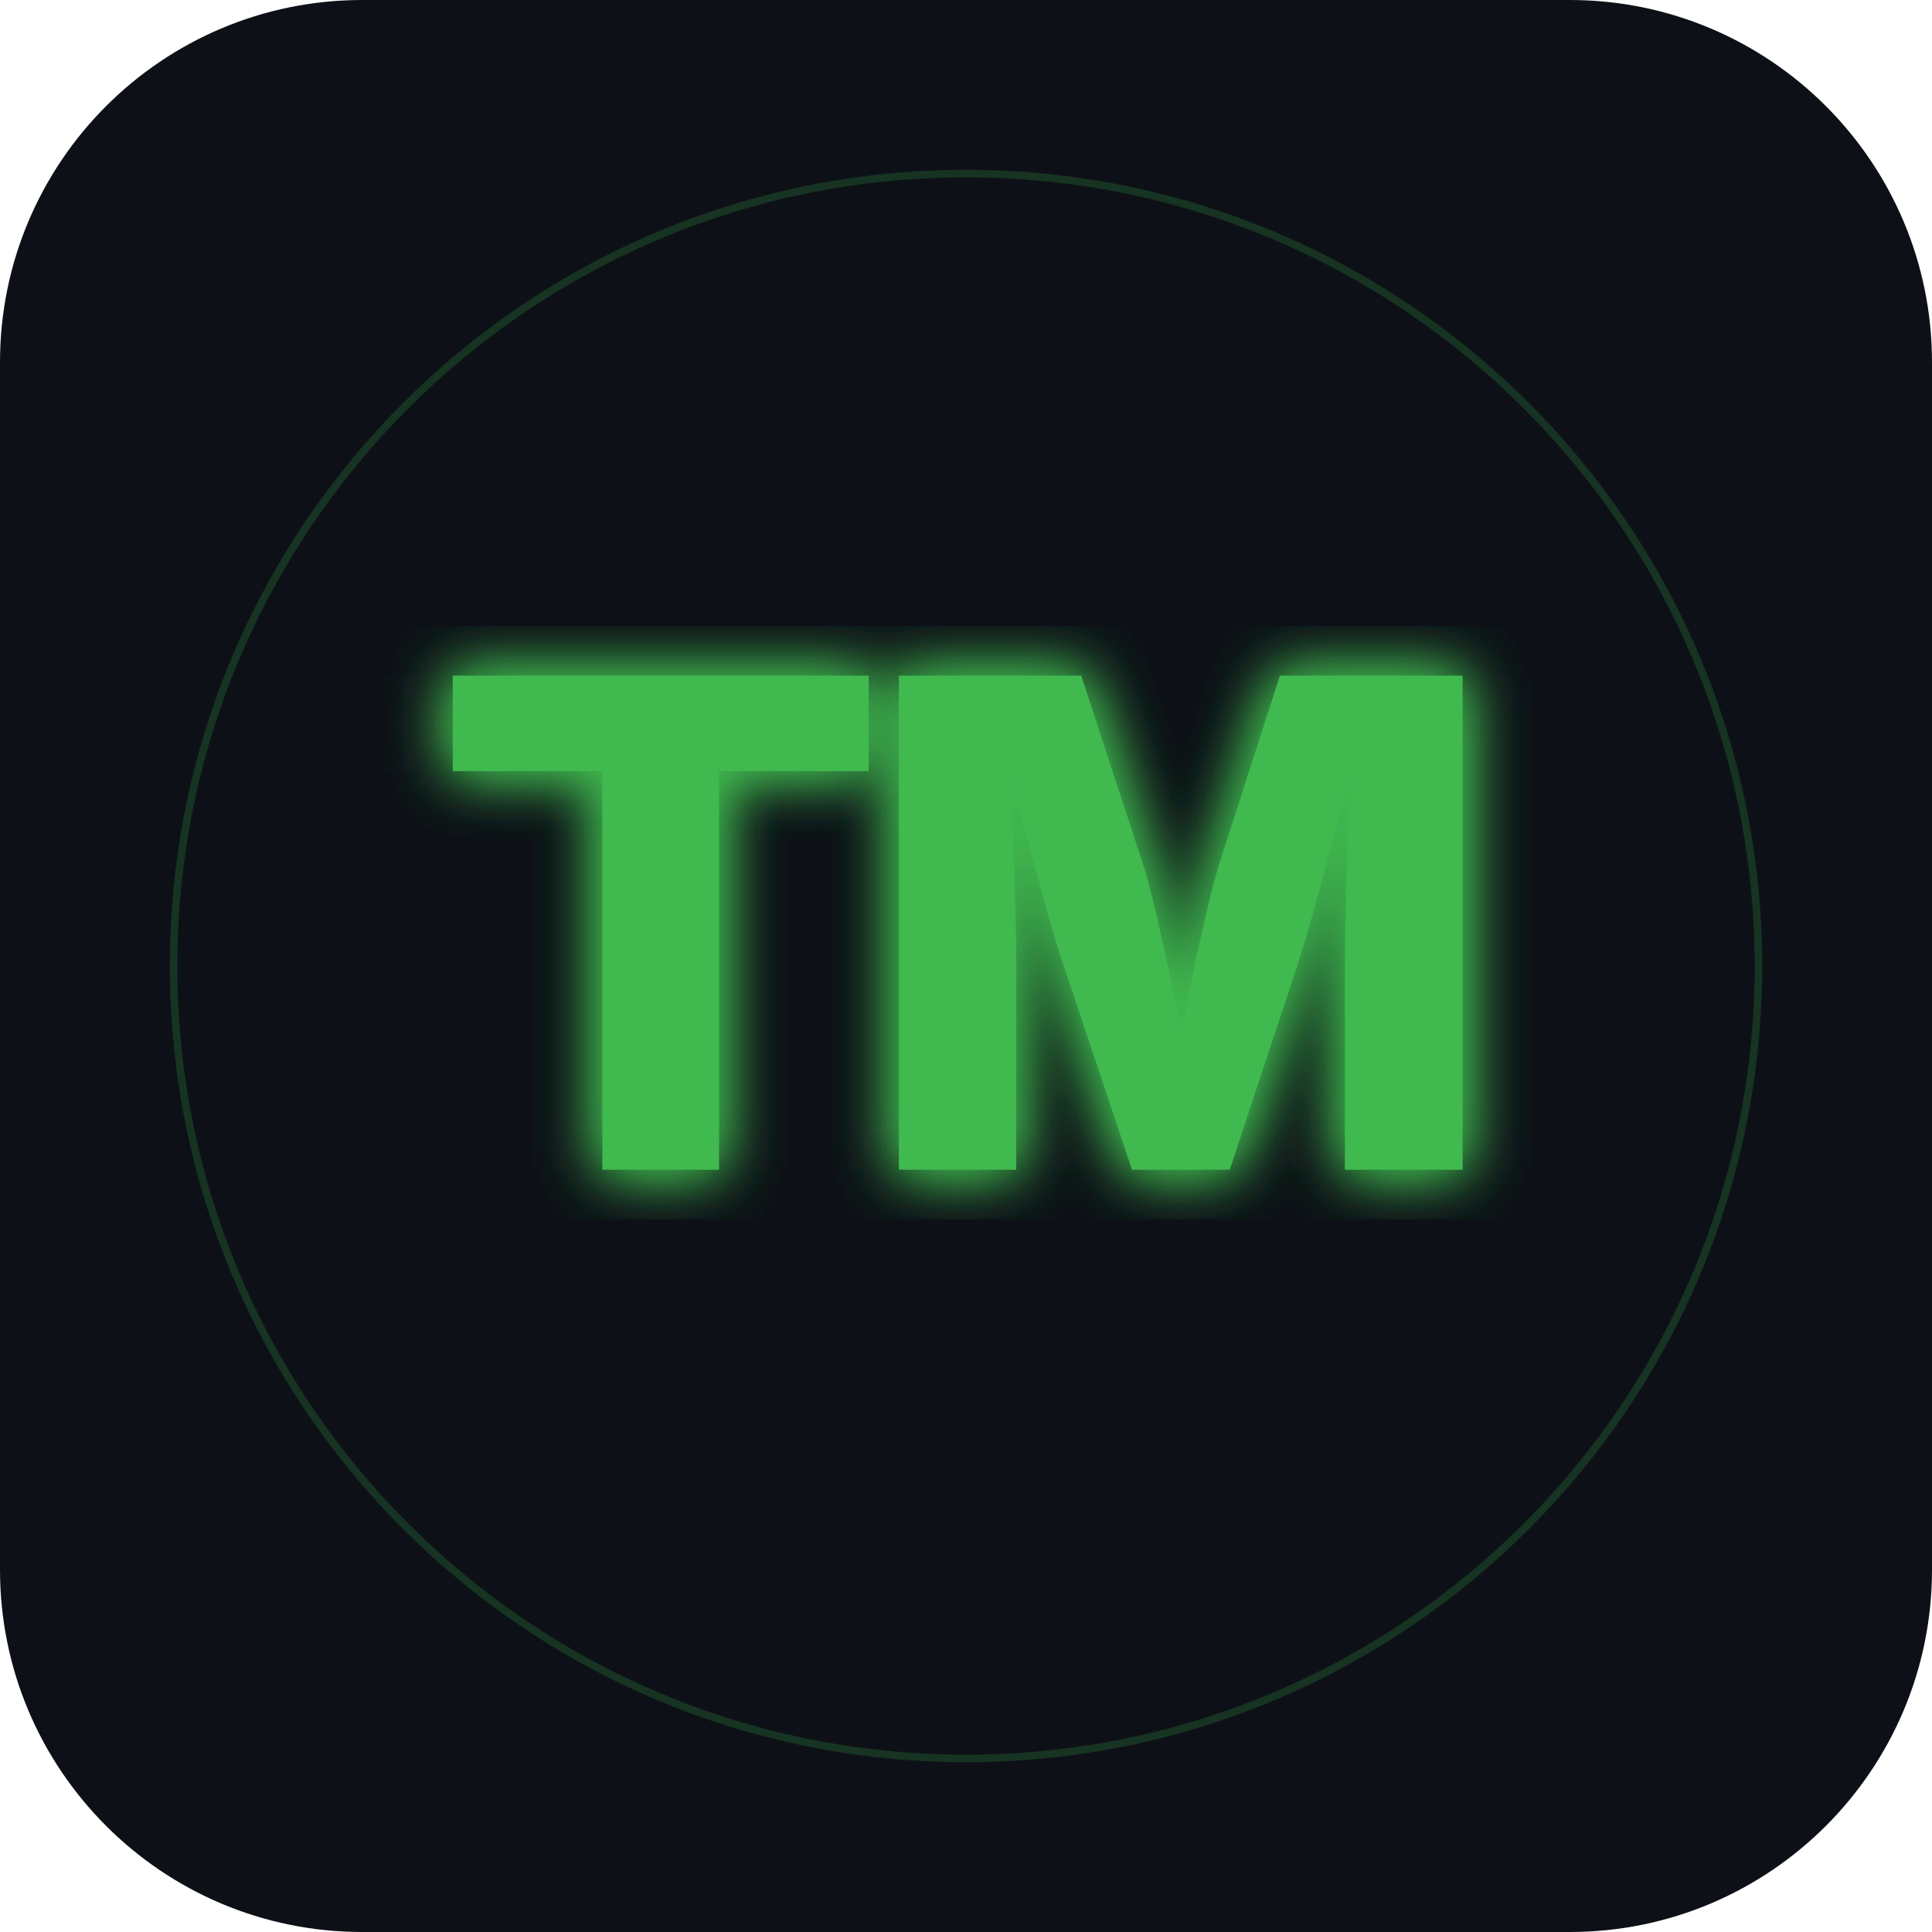
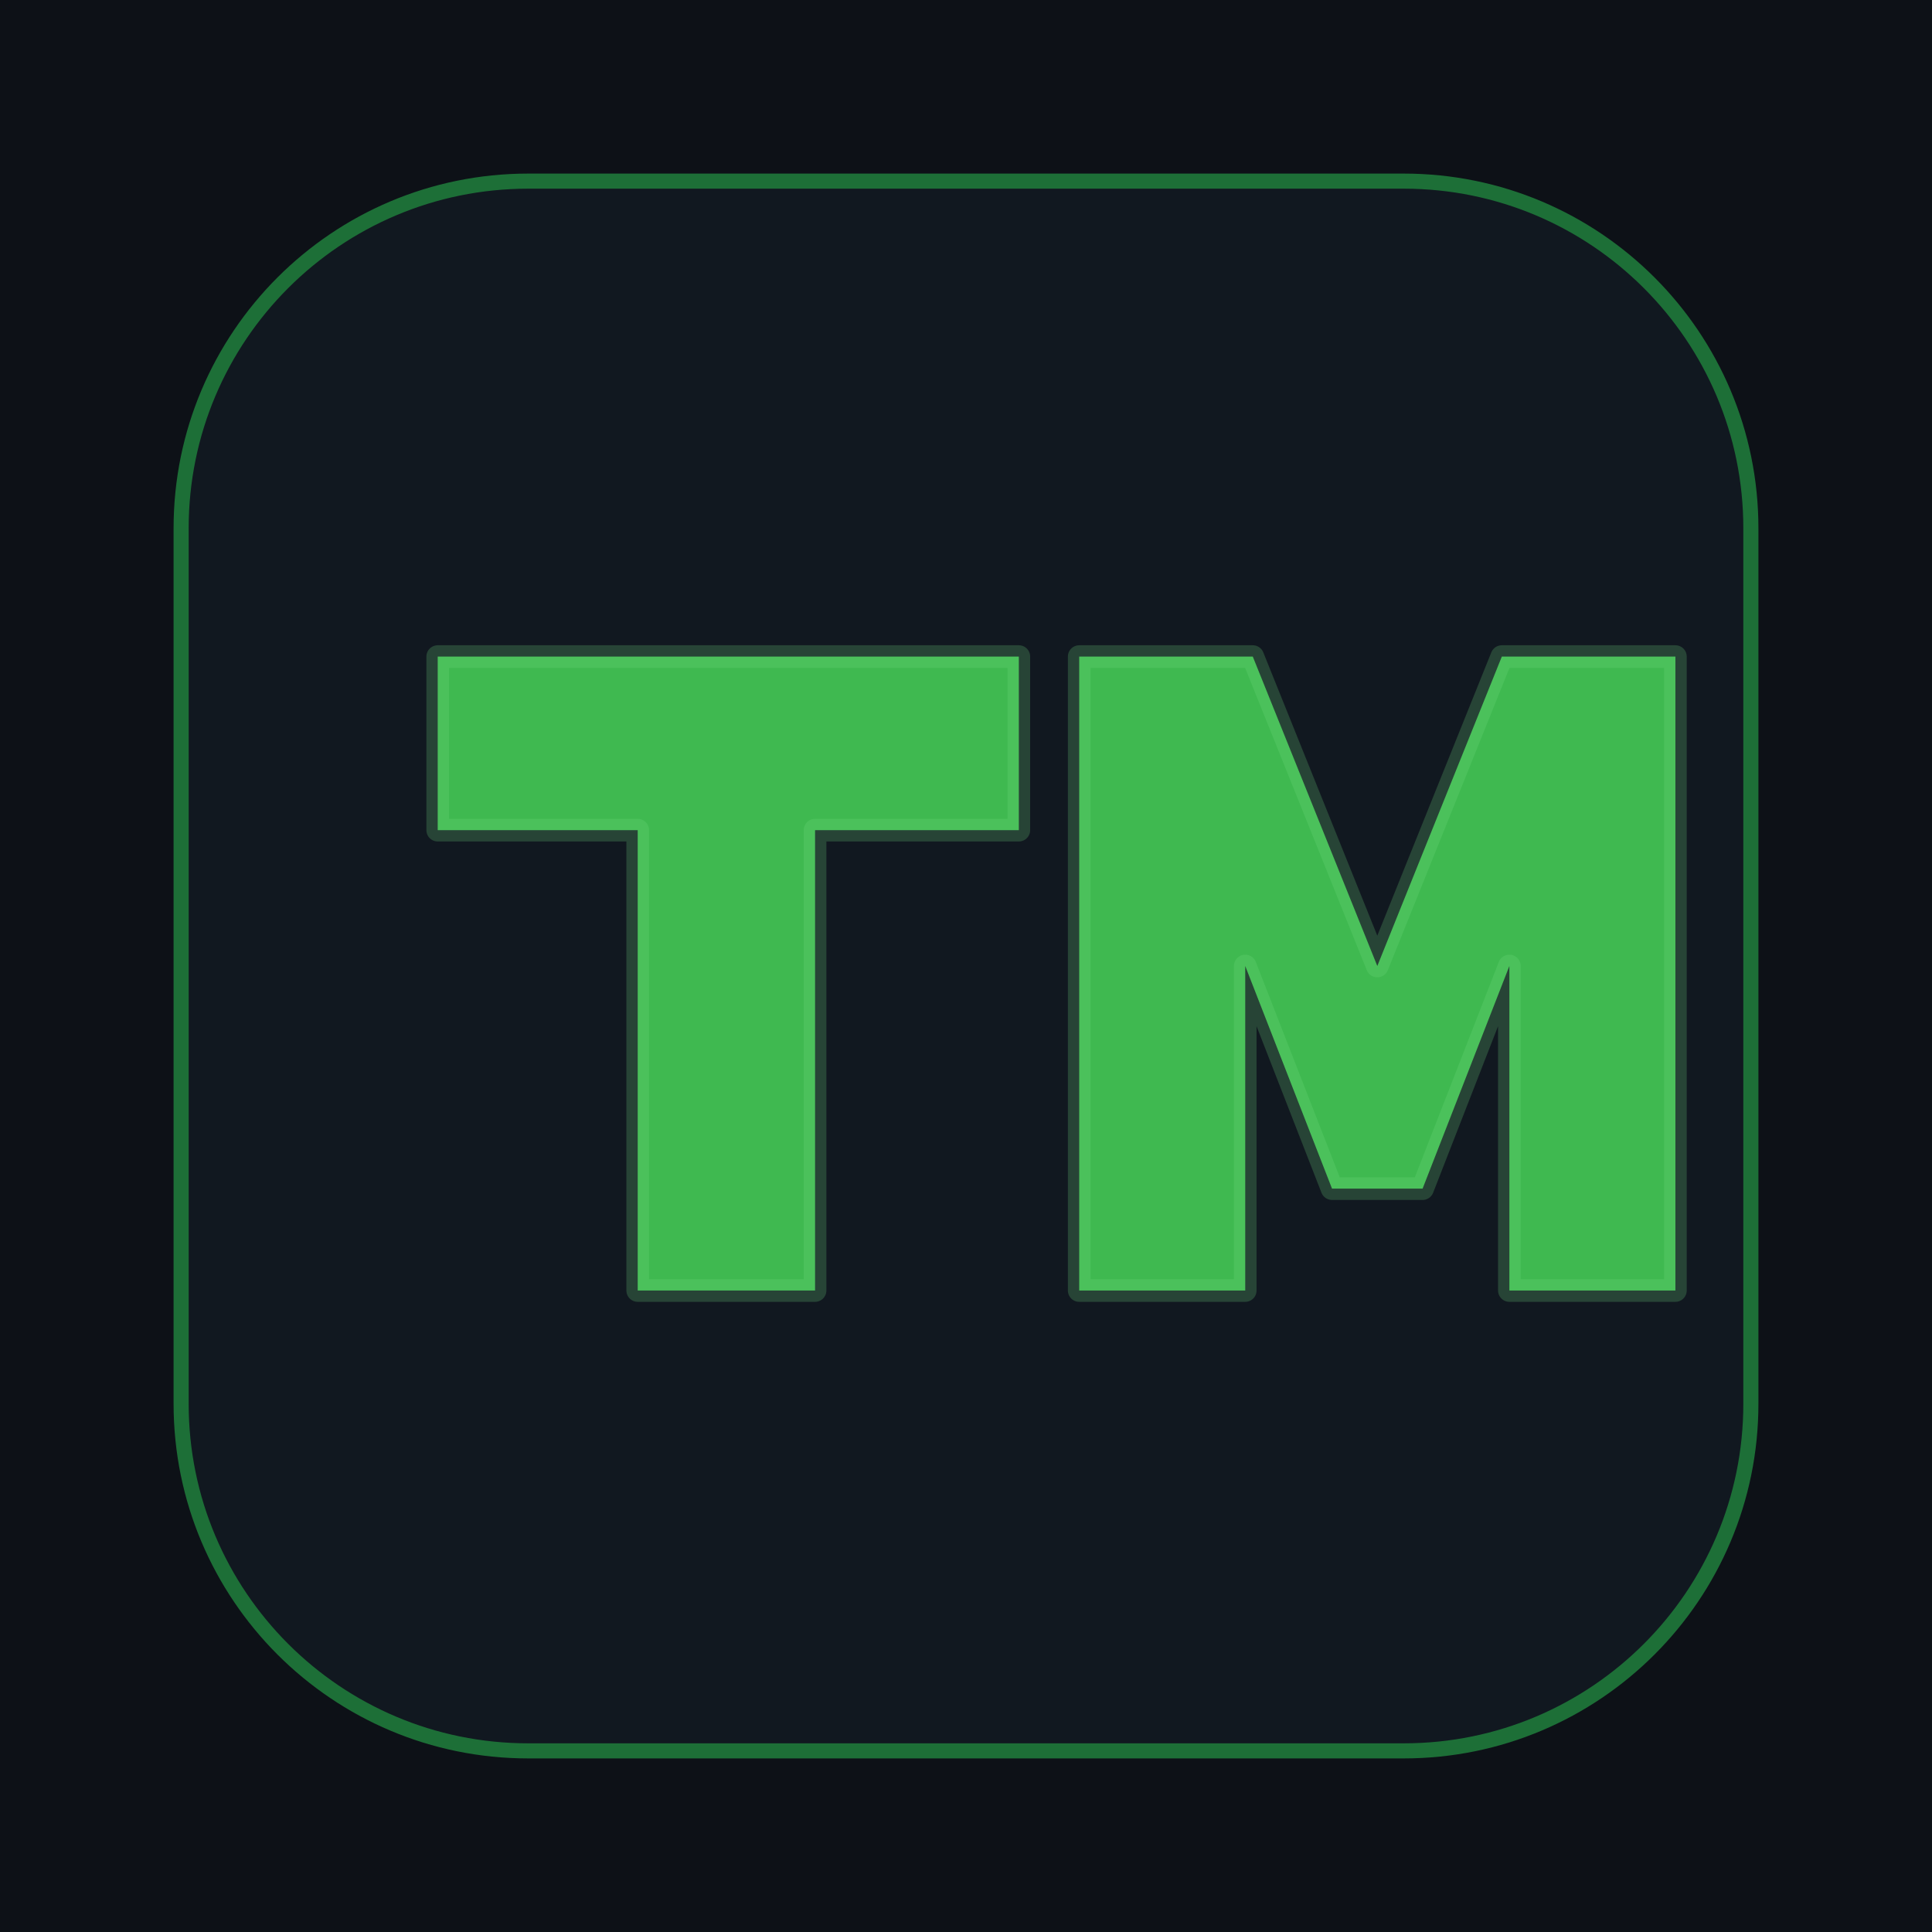
- <svg xmlns="http://www.w3.org/2000/svg" width="512" height="512" viewBox="0 0 512 512">
-   <defs>
-     <filter id="glow">
-       <feGaussianBlur stdDeviation="8" result="blur" />
-       <feMerge>
-         <feMergeNode in="blur" />
-         <feMergeNode in="blur" />
-         <feMergeNode in="SourceGraphic" />
-       </feMerge>
-     </filter>
-   </defs>
-   <rect width="512" height="512" rx="96" fill="#0d1117" />
-   <text x="256" y="310" text-anchor="middle" font-family="system-ui,-apple-system,BlinkMacSystemFont,sans-serif" font-weight="800" font-size="180" fill="#3fb950" filter="url(#glow)" letter-spacing="-8">TM</text>
-   <circle cx="256" cy="256" r="210" fill="none" stroke="#3fb950" stroke-width="2" opacity="0.2" />
+ <svg xmlns="http://www.w3.org/2000/svg" width="512" height="512" viewBox="0 0 512 512" role="img" aria-label="TM Hub">
+   <rect width="512" height="512" fill="#0d1117" />
+   <rect x="48" y="48" width="416" height="416" rx="92" fill="#111820" stroke="#1d6f37" stroke-width="4" />
+   <path d="M116 174H270V220H216V342H169V220H116V174Z" fill="#3fb950" />
+   <path d="M286 342V174H332L365 256L398 174H444V342H400V256L377 315H353L330 256V342H286Z" fill="#3fb950" />
+   <path d="M116 174H270V220H216V342H169V220H116V174ZM286 342V174H332L365 256L398 174H444V342H400V256L377 315H353L330 256V342H286Z" fill="none" stroke="#75e083" stroke-width="6" stroke-linejoin="round" opacity="0.22" />
</svg>
